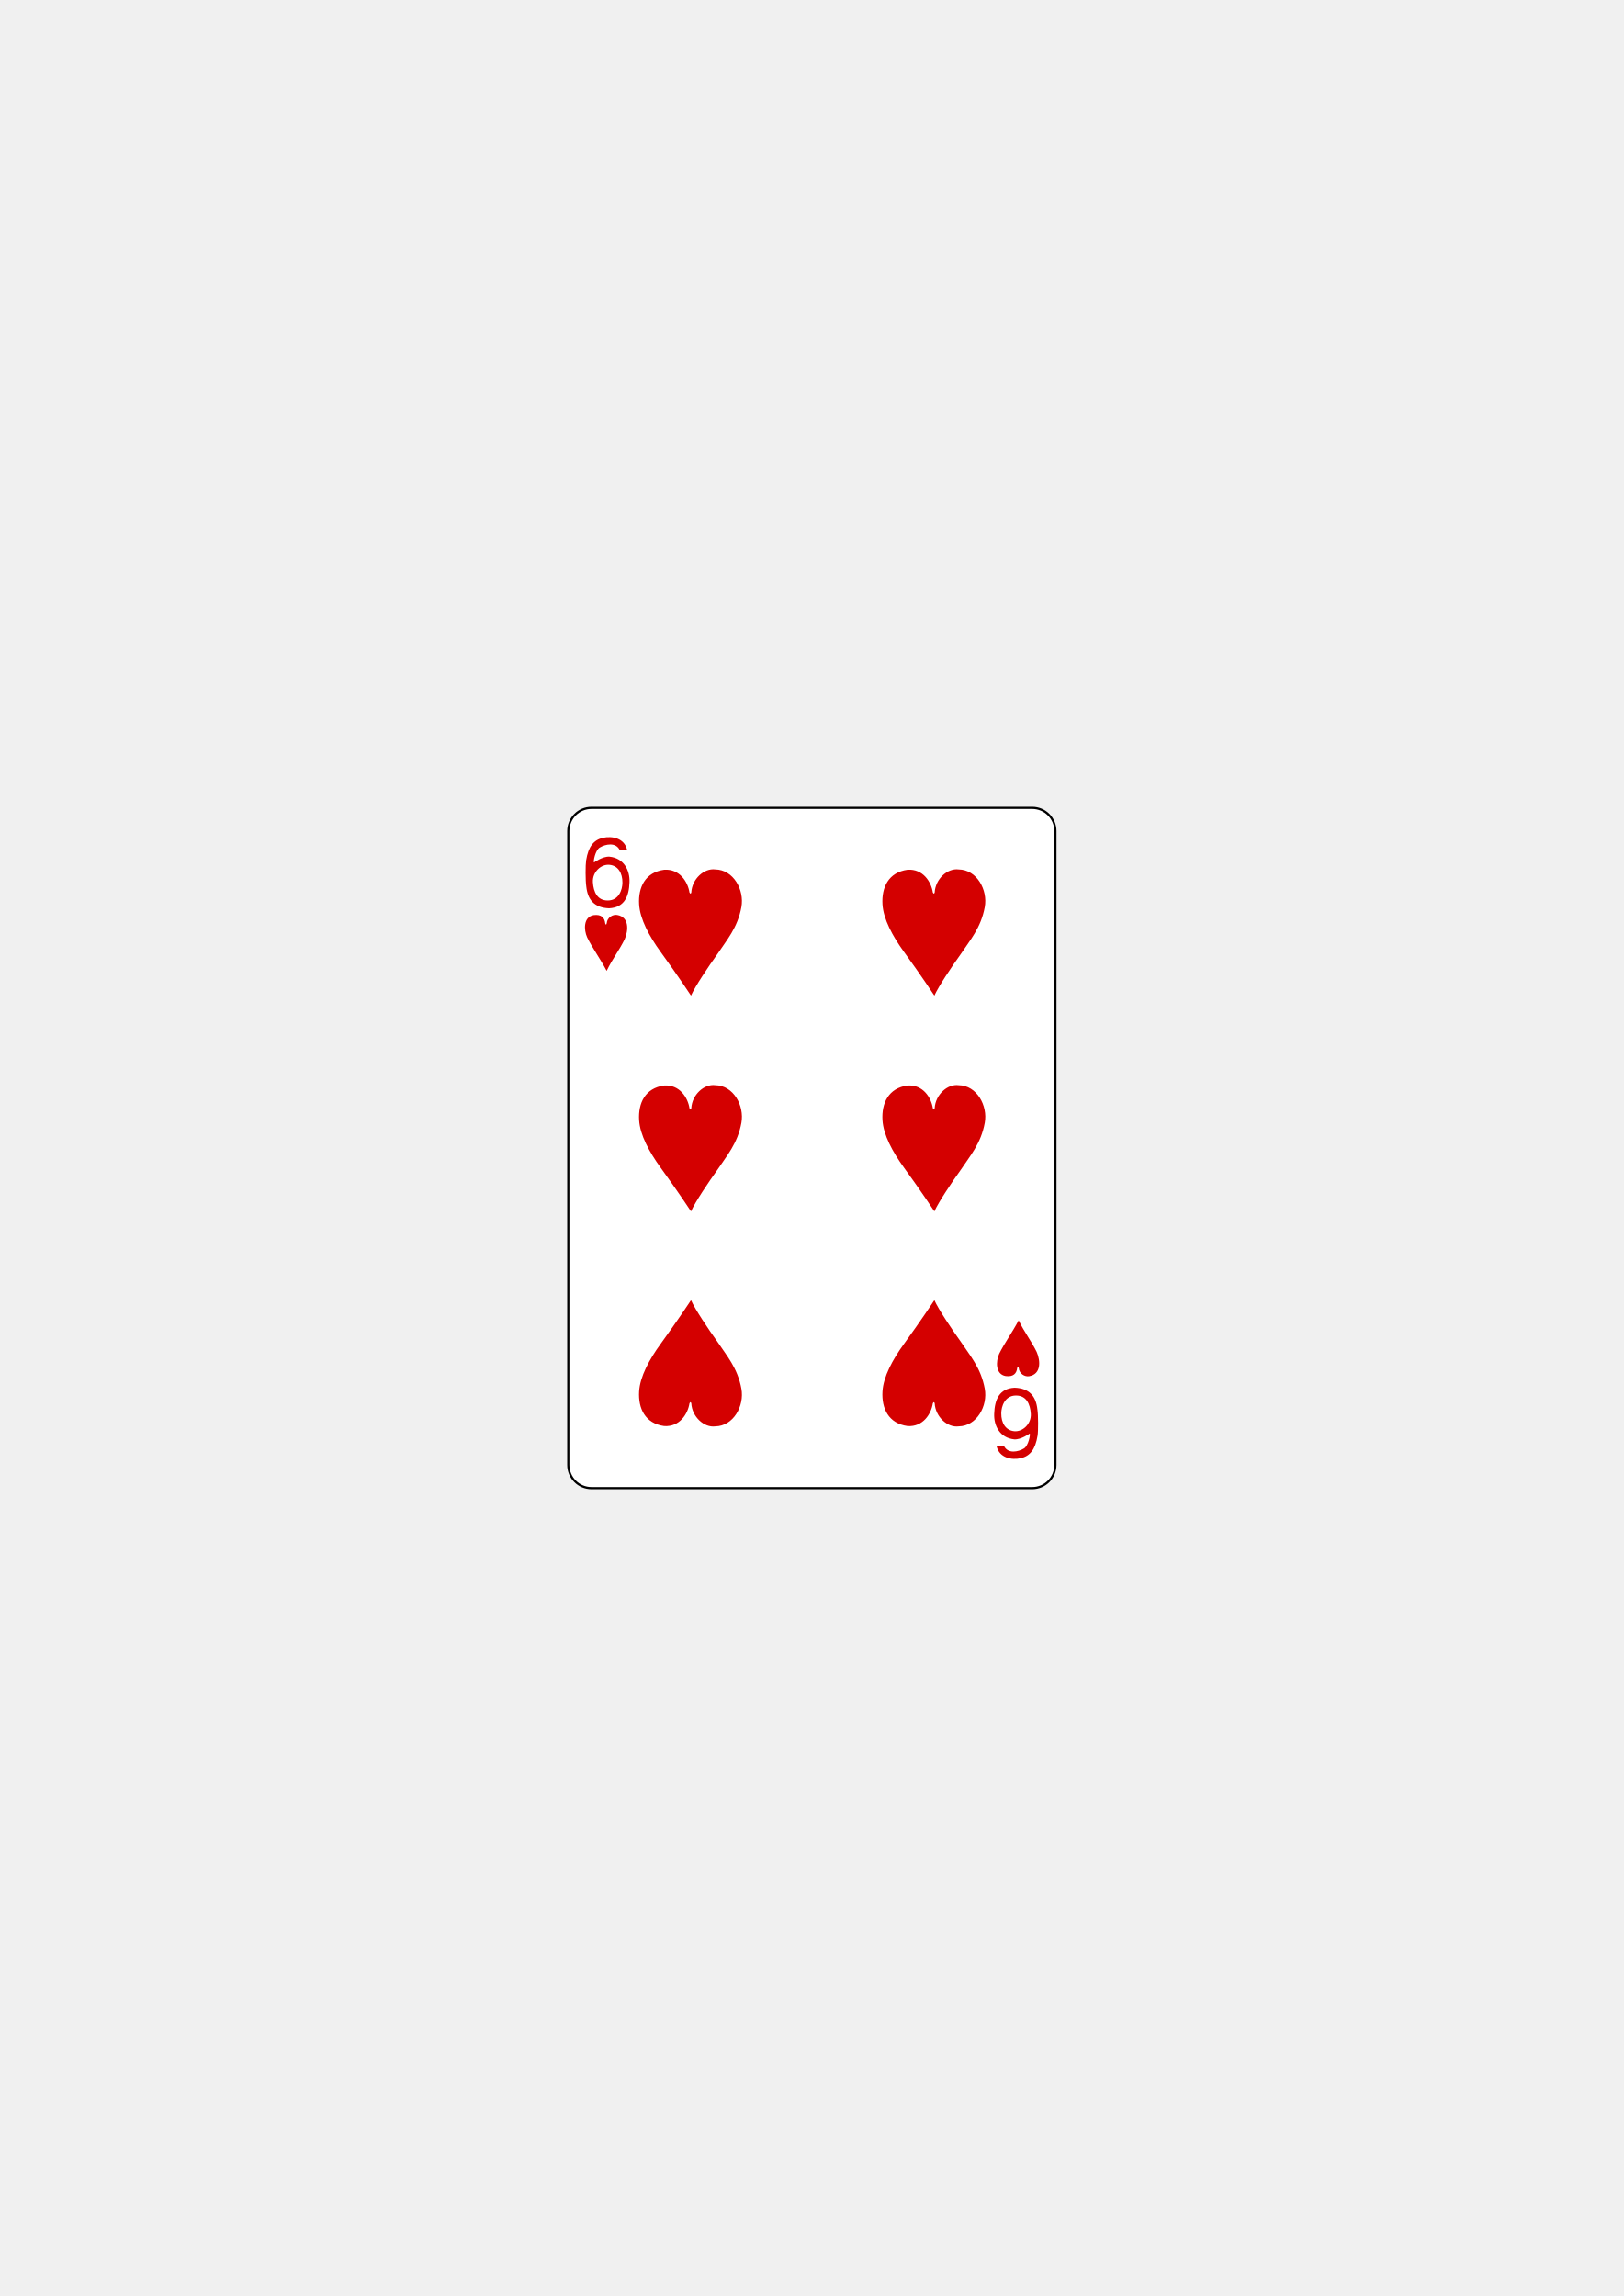
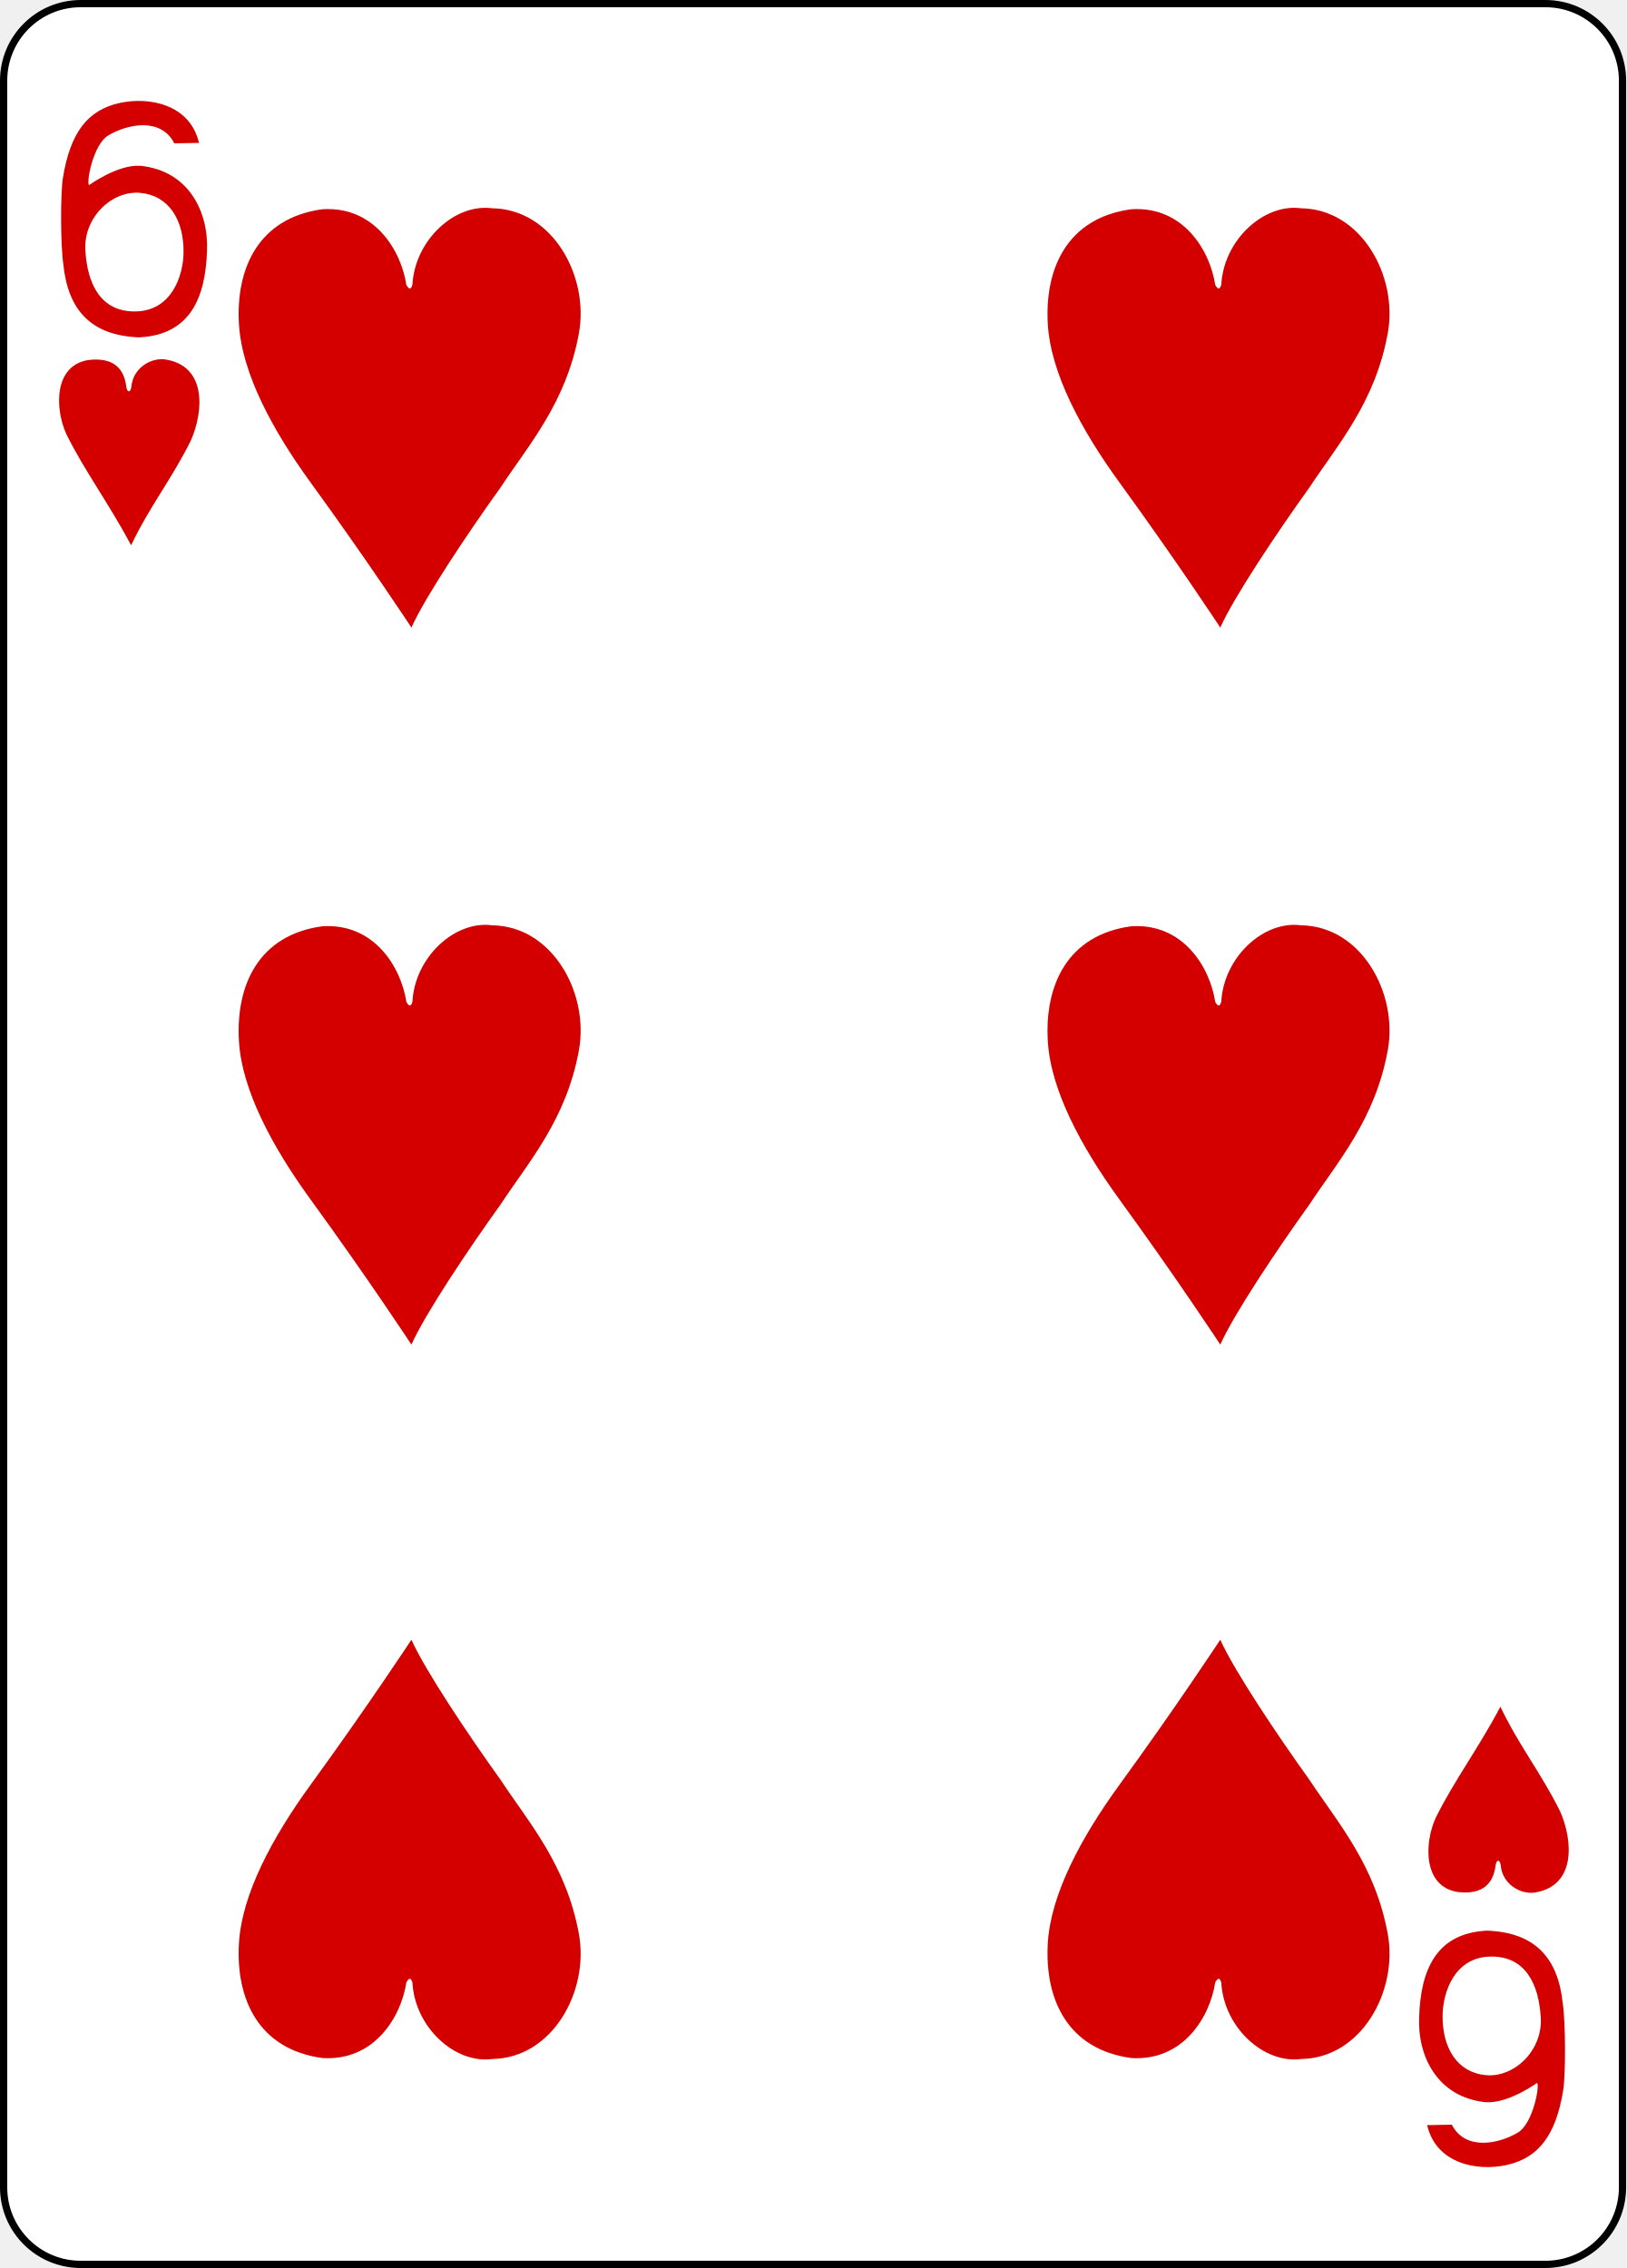
- <svg xmlns="http://www.w3.org/2000/svg" width="744.094" height="1052.362" id="svg4423" version="1.1">
+ <svg xmlns="http://www.w3.org/2000/svg" width="224.225" height="312.808" id="svg4423" version="1.1">
  <defs id="defs4425" />
-   <g id="layer1">
+   <g id="layer1" transform="translate(-259.9347,-369.7772)">
    <g transform="translate(-2206.534,198.1498)" id="g8954" style="display:inline">
      <g id="g8823">
        <g transform="translate(-4683.875,2918.937)" id="g8929">
-           <rect ry="10.63" rx="10.63" style="fill:#ffffff;fill-opacity:1;stroke:#000000;stroke-width:0.997;stroke-miterlimit:4;stroke-opacity:1;stroke-dasharray:none;display:inline" id="rect6357" width="223.228" height="311.811" x="7150.843" y="-2746.811" />
+           <rect ry="10.63" rx="10.63" style="display:inline;fill:#ffffff;fill-opacity:1;stroke:#000000;stroke-width:0.997;stroke-miterlimit:4;stroke-dasharray:none;stroke-opacity:1" id="rect6357" width="223.228" height="311.811" x="7150.843" y="-2746.811" />
          <g id="g8673" transform="matrix(0.3010621,0,0,0.3010621,6829.277,-2295.279)">
-             <path style="fill:#d40000;fill-opacity:1;display:inline" d="m 1095.474,-1380.217 c -1.356,-9.125 -1.335,-32.702 -0.22,-39.668 3.418,-21.353 11.732,-31.119 25.651,-34.32 13.514,-3.108 32.515,0.352 36.684,18.209 l -11.315,0.209 c -6.111,-12.068 -21.575,-8.843 -30.279,-3.594 -6.953,4.192 -10.093,21.655 -8.749,22.73 -0.01,0 13.144,-9.557 23.503,-8.852 22.149,2.265 31.281,21.111 30.509,38.925 -0.7,21.423 -7.623,38.538 -31.094,39.681 -22.315,-0.842 -32.55,-12.788 -34.691,-33.319 z m 55.04,-5.663 c 0.123,-14.865 -6.755,-25.984 -19.762,-27.212 -13.007,-1.228 -26.119,11.233 -25.211,26.382 0.911,15.202 6.904,28.007 22.674,27.936 16.96,-0.076 22.211,-16.529 22.299,-27.106 z" id="path7108" />
-             <path id="path7161" d="m 1782.205,-583.67 c 1.356,9.125 1.335,32.702 0.22,39.668 -3.418,21.353 -11.732,31.119 -25.651,34.32 -13.514,3.108 -32.515,-0.352 -36.684,-18.209 l 11.315,-0.209 c 6.111,12.068 21.575,8.843 30.279,3.594 6.953,-4.192 10.093,-21.655 8.749,-22.73 0.01,0 -13.144,9.557 -23.503,8.852 -22.149,-2.265 -31.281,-21.111 -30.509,-38.925 0.7,-21.423 7.623,-38.538 31.094,-39.681 22.315,0.842 32.55,12.788 34.691,33.319 z m -55.04,5.663 c -0.123,14.865 6.755,25.984 19.762,27.212 13.007,1.228 26.119,-11.233 25.211,-26.382 -0.911,-15.202 -6.904,-28.007 -22.674,-27.936 -16.96,0.076 -22.211,16.529 -22.299,27.106 z" style="fill:#d40000;fill-opacity:1;display:inline" />
+             <path style="display:inline;fill:#d40000;fill-opacity:1" d="m 1095.474,-1380.217 c -1.356,-9.125 -1.335,-32.702 -0.22,-39.668 3.418,-21.353 11.732,-31.119 25.651,-34.32 13.514,-3.108 32.515,0.352 36.684,18.209 l -11.315,0.209 c -6.111,-12.068 -21.575,-8.843 -30.279,-3.594 -6.953,4.192 -10.093,21.655 -8.749,22.73 -0.01,0 13.144,-9.557 23.503,-8.852 22.149,2.265 31.281,21.111 30.509,38.925 -0.7,21.423 -7.623,38.538 -31.094,39.681 -22.315,-0.842 -32.55,-12.788 -34.691,-33.319 z m 55.04,-5.663 c 0.123,-14.865 -6.755,-25.984 -19.762,-27.212 -13.007,-1.228 -26.119,11.233 -25.211,26.382 0.911,15.202 6.904,28.007 22.674,27.936 16.96,-0.076 22.211,-16.529 22.299,-27.106 z" id="path7108" />
+             <path id="path7161" d="m 1782.205,-583.67 c 1.356,9.125 1.335,32.702 0.22,39.668 -3.418,21.353 -11.732,31.119 -25.651,34.32 -13.514,3.108 -32.515,-0.352 -36.684,-18.209 l 11.315,-0.209 c 6.111,12.068 21.575,8.843 30.279,3.594 6.953,-4.192 10.093,-21.655 8.749,-22.73 0.01,0 -13.144,9.557 -23.503,8.852 -22.149,-2.265 -31.281,-21.111 -30.509,-38.925 0.7,-21.423 7.623,-38.538 31.094,-39.681 22.315,0.842 32.55,12.788 34.691,33.319 z m -55.04,5.663 c -0.123,14.865 6.755,25.984 19.762,27.212 13.007,1.228 26.119,-11.233 25.211,-26.382 -0.911,-15.202 -6.904,-28.007 -22.674,-27.936 -16.96,0.076 -22.211,16.529 -22.299,27.106 z" style="display:inline;fill:#d40000;fill-opacity:1" />
          </g>
        </g>
      </g>
-       <path style="fill:#d40000;fill-opacity:1;display:inline" d="m 2475.618,231.5 c -1.583,-3.472 -1.757,-9.405 2.971,-10.208 3.562,-0.458 5.012,1.198 5.3,3.742 0.142,0.743 0.562,0.788 0.695,-0.058 0.204,-2.609 2.787,-4.133 4.806,-3.75 5.527,0.945 5.204,7.028 3.398,11.156 -2.731,5.479 -5.601,8.938 -8.245,14.452 -3.038,-5.741 -6.507,-10.405 -8.926,-15.333 z" id="path8642" />
-       <path id="path8530" d="m 2510.906,200.489 c 7.144,-0.474 10.868,5.627 11.595,10.436 0.433,0.764 0.671,0.549 0.837,-0.042 0.349,-6.174 5.875,-11.22 10.993,-10.53 8.328,0.108 13.389,9.375 11.966,17.219 -1.738,9.582 -6.9,15.351 -10.808,21.293 -4.421,6.152 -10.373,15.04 -12.29,19.317 0,0 -6.048,-9.205 -13.917,-20.03 -5.262,-7.239 -9.473,-15.082 -9.865,-21.835 -0.448,-7.715 2.719,-14.632 11.489,-15.828 z" style="fill:#d40000;fill-opacity:1;display:inline" />
-       <path id="path8532" d="m 2622.439,200.489 c 7.144,-0.474 10.868,5.627 11.595,10.436 0.433,0.764 0.671,0.549 0.837,-0.042 0.349,-6.174 5.875,-11.22 10.993,-10.53 8.328,0.108 13.389,9.375 11.966,17.219 -1.738,9.582 -6.9,15.351 -10.808,21.293 -4.421,6.152 -10.373,15.04 -12.29,19.317 0,0 -6.048,-9.205 -13.917,-20.03 -5.262,-7.239 -9.473,-15.082 -9.865,-21.835 -0.448,-7.715 2.719,-14.632 11.489,-15.828 z" style="fill:#d40000;fill-opacity:1;display:inline" />
-       <path id="path8534" d="m 2622.439,299.382 c 7.144,-0.474 10.868,5.627 11.595,10.436 0.433,0.764 0.671,0.549 0.837,-0.042 0.349,-6.174 5.875,-11.22 10.993,-10.53 8.328,0.108 13.389,9.375 11.966,17.219 -1.738,9.582 -6.9,15.351 -10.808,21.293 -4.421,6.152 -10.373,15.04 -12.29,19.317 0,0 -6.048,-9.205 -13.917,-20.03 -5.262,-7.239 -9.473,-15.082 -9.865,-21.835 -0.448,-7.715 2.719,-14.632 11.489,-15.828 z" style="fill:#d40000;fill-opacity:1;display:inline" />
-       <path id="path8536" d="m 2510.906,299.382 c 7.144,-0.474 10.868,5.627 11.595,10.436 0.433,0.764 0.671,0.549 0.837,-0.042 0.349,-6.174 5.875,-11.22 10.993,-10.53 8.328,0.108 13.389,9.375 11.966,17.219 -1.738,9.582 -6.9,15.351 -10.808,21.293 -4.421,6.152 -10.373,15.04 -12.29,19.317 0,0 -6.048,-9.205 -13.917,-20.03 -5.262,-7.239 -9.473,-15.082 -9.865,-21.835 -0.448,-7.715 2.719,-14.632 11.489,-15.828 z" style="fill:#d40000;fill-opacity:1;display:inline" />
-       <path id="path8592" d="m 2510.906,455.474 c 7.144,0.474 10.868,-5.627 11.595,-10.436 0.433,-0.764 0.671,-0.549 0.837,0.042 0.349,6.174 5.875,11.22 10.993,10.53 8.328,-0.108 13.389,-9.375 11.966,-17.219 -1.738,-9.582 -6.9,-15.351 -10.808,-21.293 -4.421,-6.152 -10.373,-15.04 -12.29,-19.317 0,0 -6.048,9.205 -13.917,20.03 -5.262,7.239 -9.473,15.082 -9.865,21.835 -0.448,7.715 2.719,14.632 11.489,15.828 z" style="fill:#d40000;fill-opacity:1;display:inline" />
-       <path id="path8594" d="m 2622.439,455.474 c 7.144,0.474 10.868,-5.627 11.595,-10.436 0.433,-0.764 0.671,-0.549 0.837,0.042 0.349,6.174 5.875,11.22 10.993,10.53 8.328,-0.108 13.389,-9.375 11.966,-17.219 -1.738,-9.582 -6.9,-15.351 -10.808,-21.293 -4.421,-6.152 -10.373,-15.04 -12.29,-19.317 0,0 -6.048,9.205 -13.917,20.03 -5.262,7.239 -9.473,15.082 -9.865,21.835 -0.448,7.715 2.719,14.632 11.489,15.828 z" style="fill:#d40000;fill-opacity:1;display:inline" />
-       <path id="path8658" d="m 2664.433,422.357 c -1.583,3.472 -1.757,9.405 2.971,10.208 3.562,0.458 5.012,-1.198 5.3,-3.742 0.142,-0.743 0.562,-0.788 0.695,0.058 0.204,2.609 2.787,4.133 4.806,3.75 5.527,-0.945 5.204,-7.028 3.398,-11.156 -2.731,-5.479 -5.601,-8.938 -8.245,-14.452 -3.038,5.741 -6.507,10.405 -8.926,15.333 z" style="fill:#d40000;fill-opacity:1;display:inline" />
+       <path style="display:inline;fill:#d40000;fill-opacity:1" d="m 2475.618,231.5 c -1.583,-3.472 -1.757,-9.405 2.971,-10.208 3.562,-0.458 5.012,1.198 5.3,3.742 0.142,0.743 0.562,0.788 0.695,-0.058 0.204,-2.609 2.787,-4.133 4.806,-3.75 5.527,0.945 5.204,7.028 3.398,11.156 -2.731,5.479 -5.601,8.938 -8.245,14.452 -3.038,-5.741 -6.507,-10.405 -8.926,-15.333 z" id="path8642" />
+       <path id="path8530" d="m 2510.906,200.489 c 7.144,-0.474 10.868,5.627 11.595,10.436 0.433,0.764 0.671,0.549 0.837,-0.042 0.349,-6.174 5.875,-11.22 10.993,-10.53 8.328,0.108 13.389,9.375 11.966,17.219 -1.738,9.582 -6.9,15.351 -10.808,21.293 -4.421,6.152 -10.373,15.04 -12.29,19.317 0,0 -6.048,-9.205 -13.917,-20.03 -5.262,-7.239 -9.473,-15.082 -9.865,-21.835 -0.448,-7.715 2.719,-14.632 11.489,-15.828 z" style="display:inline;fill:#d40000;fill-opacity:1" />
+       <path id="path8532" d="m 2622.439,200.489 c 7.144,-0.474 10.868,5.627 11.595,10.436 0.433,0.764 0.671,0.549 0.837,-0.042 0.349,-6.174 5.875,-11.22 10.993,-10.53 8.328,0.108 13.389,9.375 11.966,17.219 -1.738,9.582 -6.9,15.351 -10.808,21.293 -4.421,6.152 -10.373,15.04 -12.29,19.317 0,0 -6.048,-9.205 -13.917,-20.03 -5.262,-7.239 -9.473,-15.082 -9.865,-21.835 -0.448,-7.715 2.719,-14.632 11.489,-15.828 z" style="display:inline;fill:#d40000;fill-opacity:1" />
+       <path id="path8534" d="m 2622.439,299.382 c 7.144,-0.474 10.868,5.627 11.595,10.436 0.433,0.764 0.671,0.549 0.837,-0.042 0.349,-6.174 5.875,-11.22 10.993,-10.53 8.328,0.108 13.389,9.375 11.966,17.219 -1.738,9.582 -6.9,15.351 -10.808,21.293 -4.421,6.152 -10.373,15.04 -12.29,19.317 0,0 -6.048,-9.205 -13.917,-20.03 -5.262,-7.239 -9.473,-15.082 -9.865,-21.835 -0.448,-7.715 2.719,-14.632 11.489,-15.828 z" style="display:inline;fill:#d40000;fill-opacity:1" />
+       <path id="path8536" d="m 2510.906,299.382 c 7.144,-0.474 10.868,5.627 11.595,10.436 0.433,0.764 0.671,0.549 0.837,-0.042 0.349,-6.174 5.875,-11.22 10.993,-10.53 8.328,0.108 13.389,9.375 11.966,17.219 -1.738,9.582 -6.9,15.351 -10.808,21.293 -4.421,6.152 -10.373,15.04 -12.29,19.317 0,0 -6.048,-9.205 -13.917,-20.03 -5.262,-7.239 -9.473,-15.082 -9.865,-21.835 -0.448,-7.715 2.719,-14.632 11.489,-15.828 z" style="display:inline;fill:#d40000;fill-opacity:1" />
+       <path id="path8592" d="m 2510.906,455.474 c 7.144,0.474 10.868,-5.627 11.595,-10.436 0.433,-0.764 0.671,-0.549 0.837,0.042 0.349,6.174 5.875,11.22 10.993,10.53 8.328,-0.108 13.389,-9.375 11.966,-17.219 -1.738,-9.582 -6.9,-15.351 -10.808,-21.293 -4.421,-6.152 -10.373,-15.04 -12.29,-19.317 0,0 -6.048,9.205 -13.917,20.03 -5.262,7.239 -9.473,15.082 -9.865,21.835 -0.448,7.715 2.719,14.632 11.489,15.828 z" style="display:inline;fill:#d40000;fill-opacity:1" />
+       <path id="path8594" d="m 2622.439,455.474 c 7.144,0.474 10.868,-5.627 11.595,-10.436 0.433,-0.764 0.671,-0.549 0.837,0.042 0.349,6.174 5.875,11.22 10.993,10.53 8.328,-0.108 13.389,-9.375 11.966,-17.219 -1.738,-9.582 -6.9,-15.351 -10.808,-21.293 -4.421,-6.152 -10.373,-15.04 -12.29,-19.317 0,0 -6.048,9.205 -13.917,20.03 -5.262,7.239 -9.473,15.082 -9.865,21.835 -0.448,7.715 2.719,14.632 11.489,15.828 z" style="display:inline;fill:#d40000;fill-opacity:1" />
+       <path id="path8658" d="m 2664.433,422.357 c -1.583,3.472 -1.757,9.405 2.971,10.208 3.562,0.458 5.012,-1.198 5.3,-3.742 0.142,-0.743 0.562,-0.788 0.695,0.058 0.204,2.609 2.787,4.133 4.806,3.75 5.527,-0.945 5.204,-7.028 3.398,-11.156 -2.731,-5.479 -5.601,-8.938 -8.245,-14.452 -3.038,5.741 -6.507,10.405 -8.926,15.333 z" style="display:inline;fill:#d40000;fill-opacity:1" />
    </g>
  </g>
</svg>
